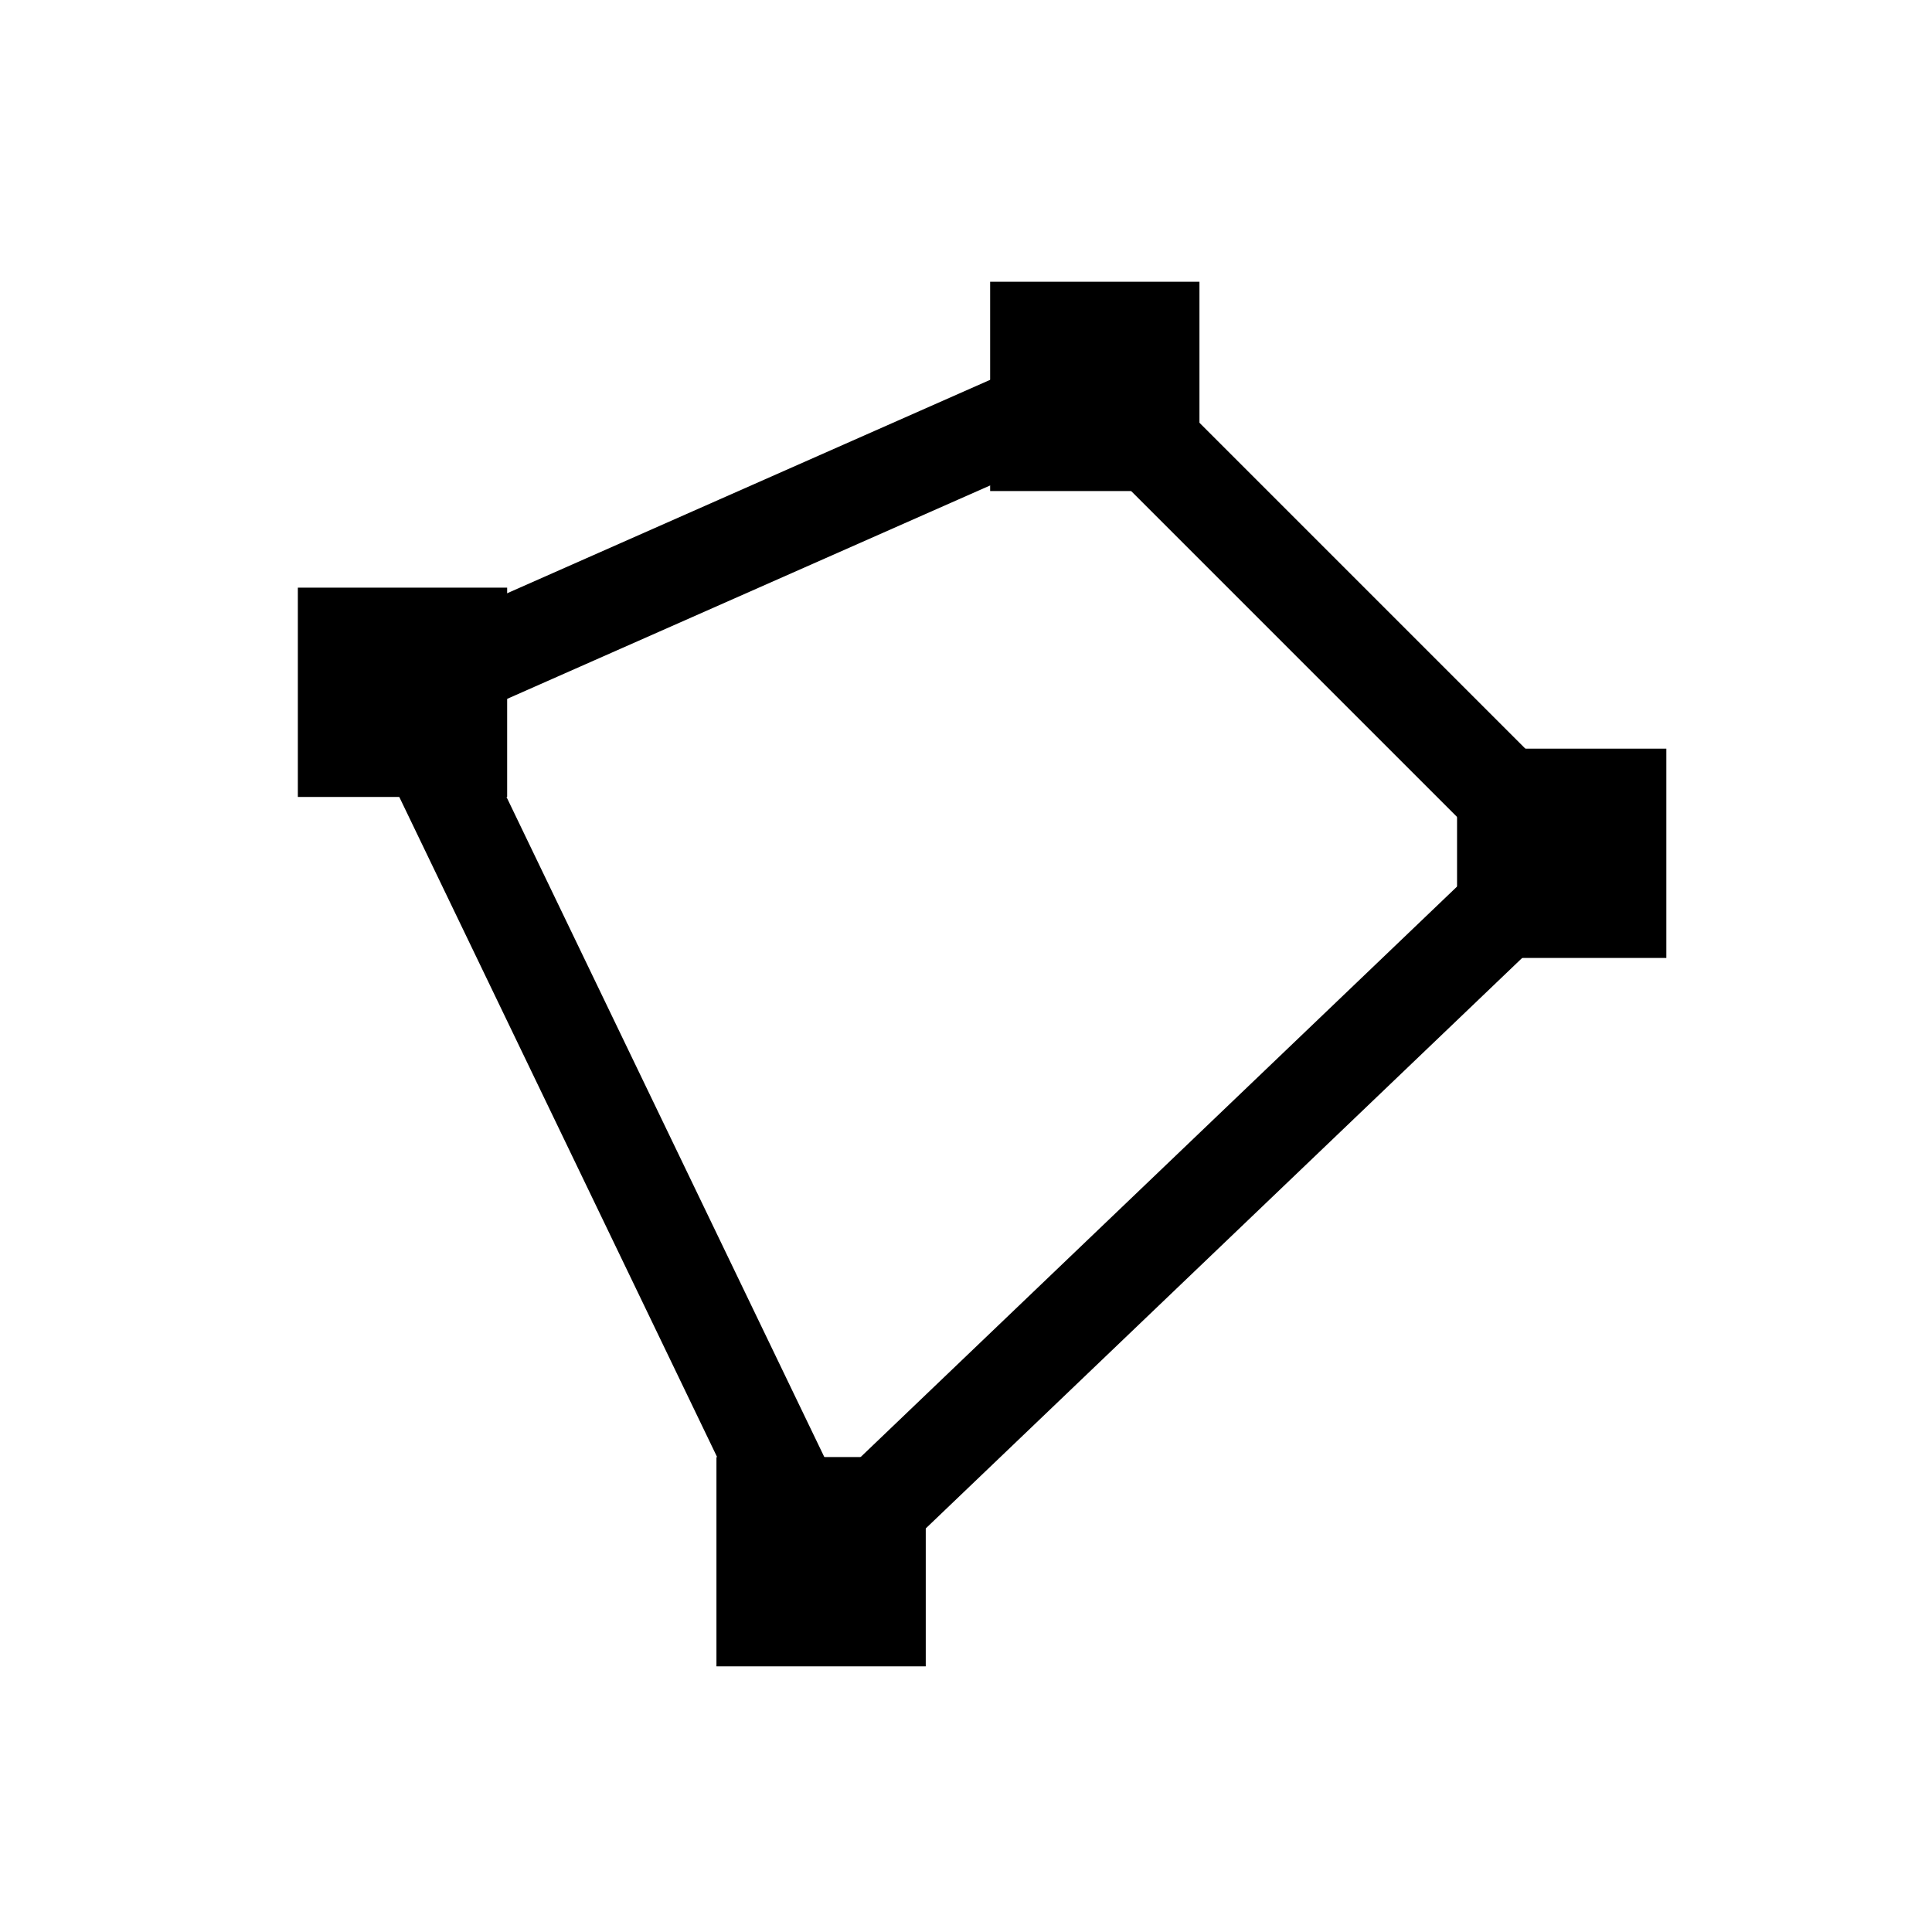
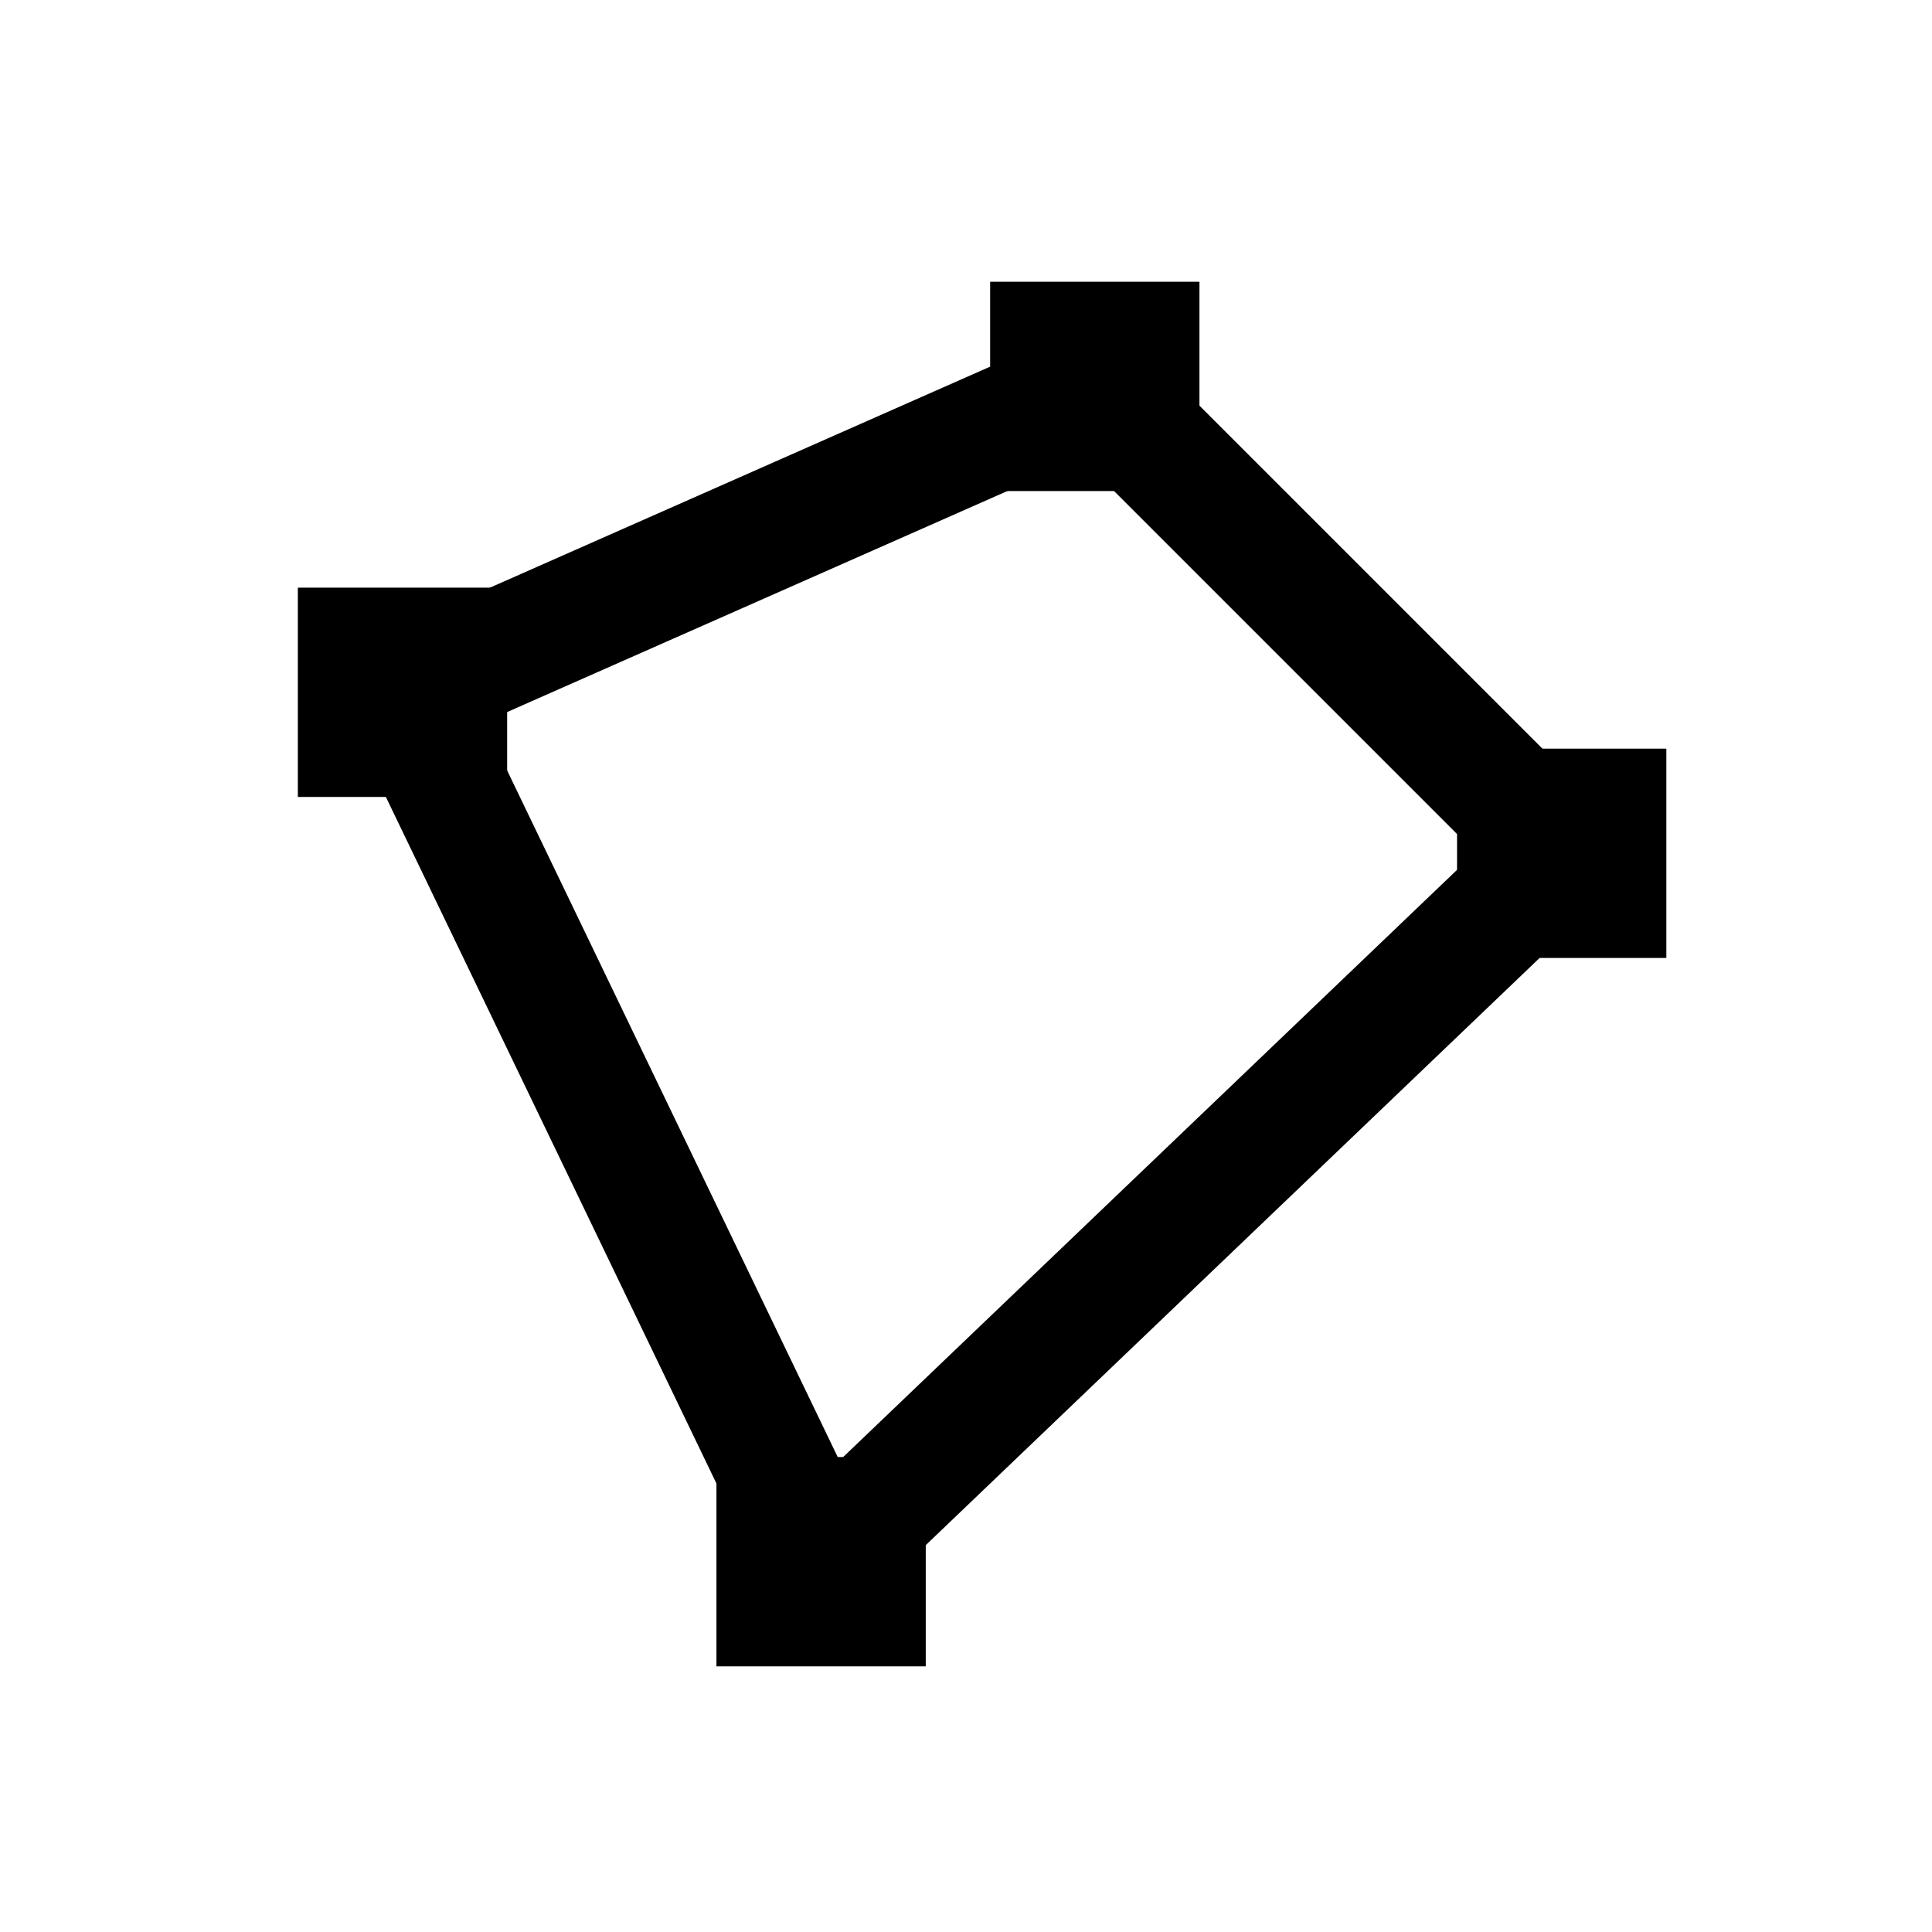
- <svg xmlns="http://www.w3.org/2000/svg" viewBox="0 0 24 24" width="24" height="24" fill="none" stroke="currentColor" stroke-width="1.2" stroke-linejoin="round">
+ <svg xmlns="http://www.w3.org/2000/svg" viewBox="0 0 24 24" width="24" height="24" fill="none" stroke="currentColor" stroke-width="1.5" stroke-linejoin="round">
  <path d="M5 8.6l8.6-3.8 5.8 5.8-9.2 8.8z" />
  <g fill="currentColor" stroke="none">
    <rect x="3.7" y="7.3" width="2.6" height="2.6" />
    <rect x="12.3" y="3.5" width="2.6" height="2.6" />
    <rect x="18.1" y="9.3" width="2.6" height="2.6" />
    <rect x="8.9" y="18.1" width="2.6" height="2.6" />
  </g>
</svg>
